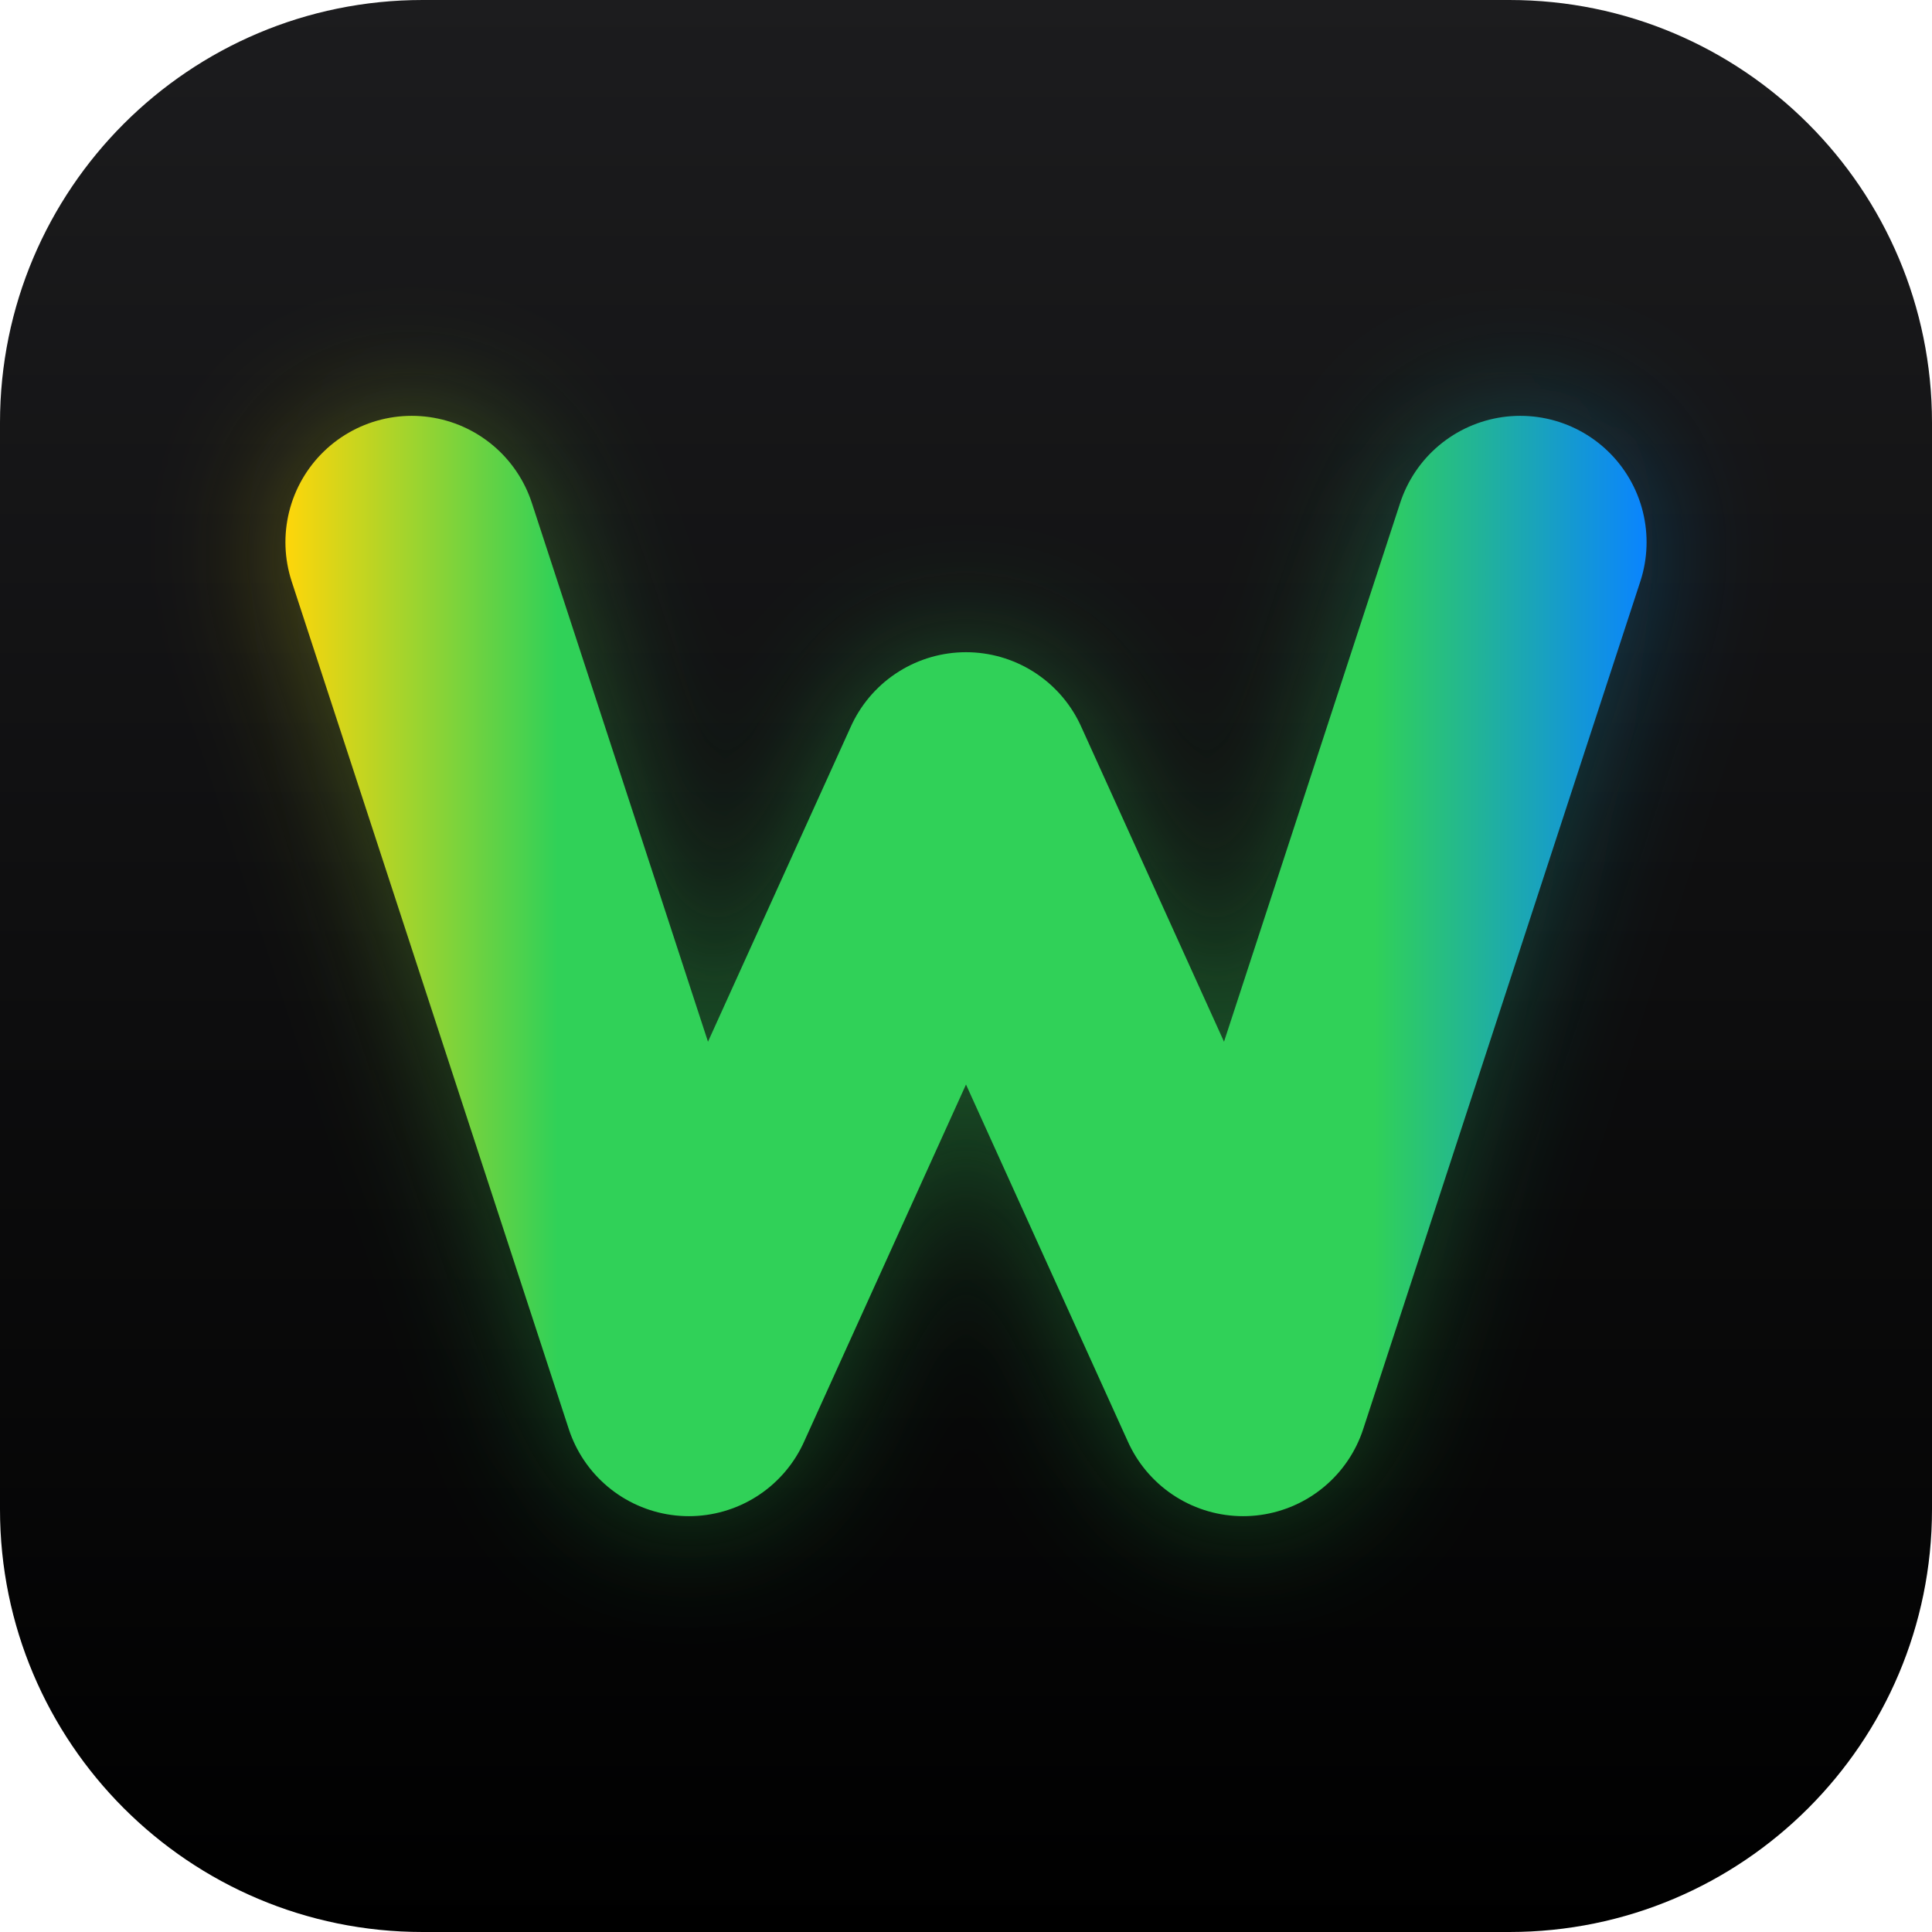
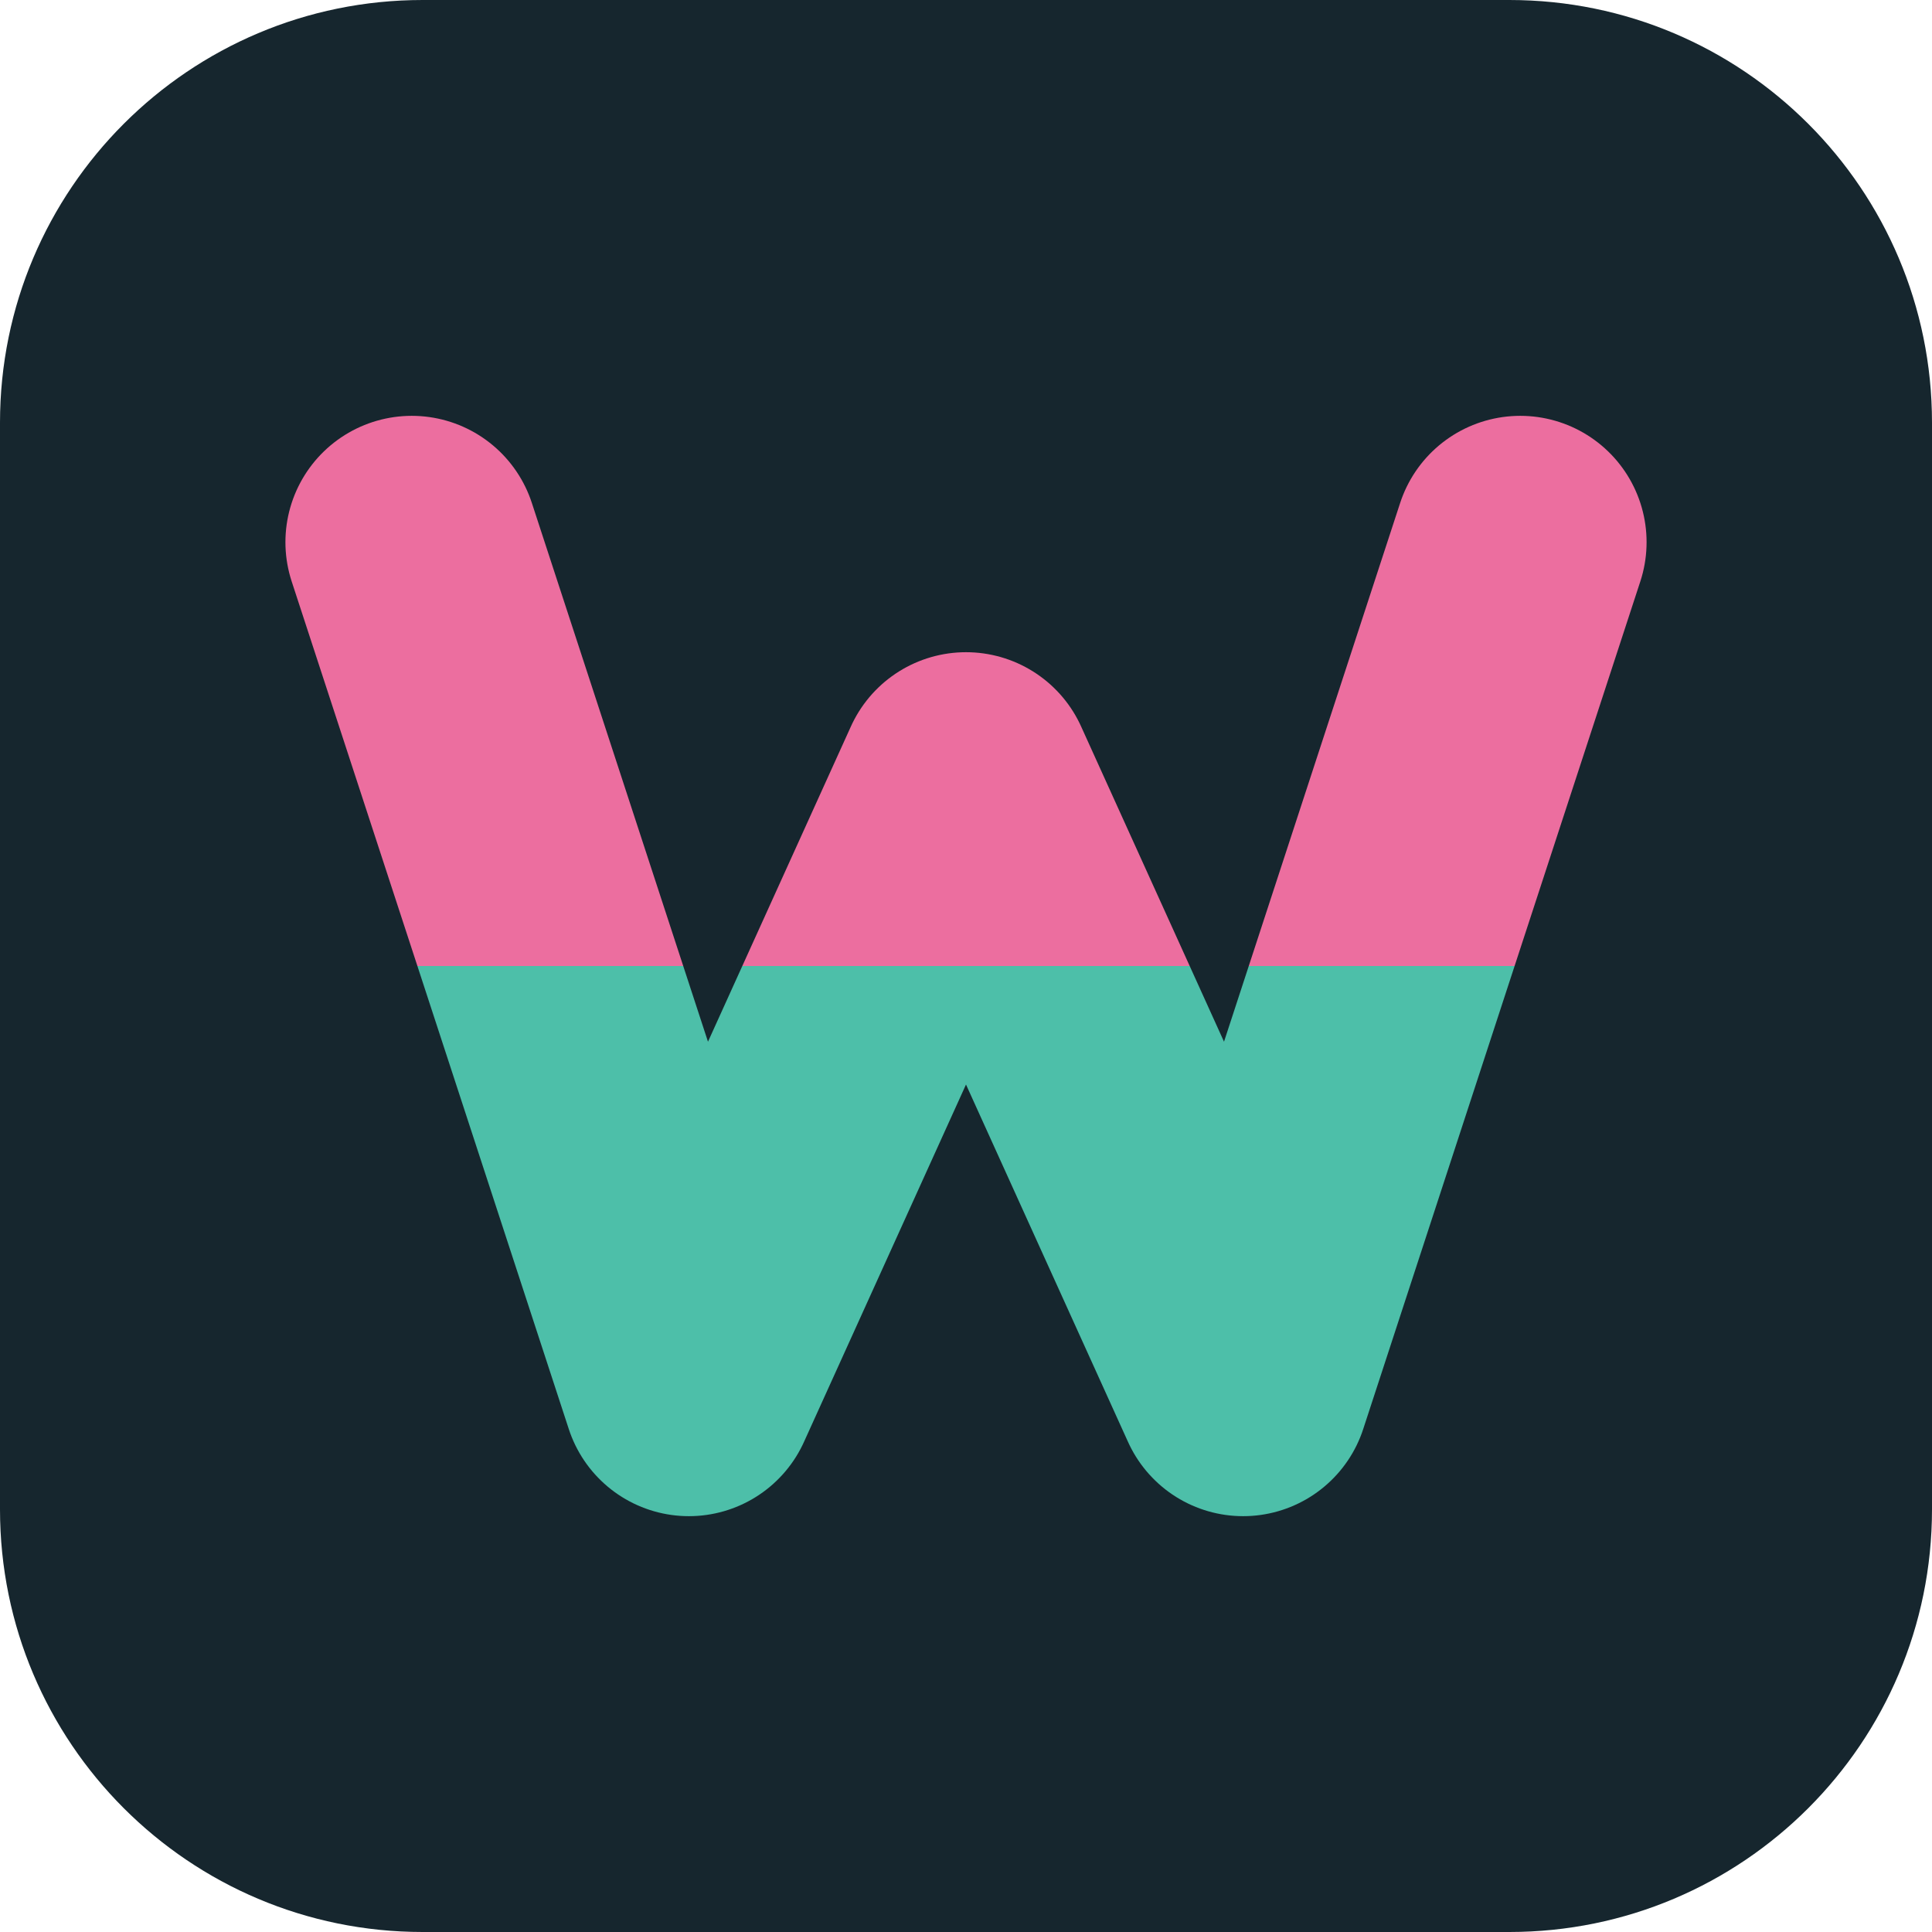
<svg xmlns="http://www.w3.org/2000/svg" viewBox="0 0 512 512">
  <defs>
-     <linearGradient id="bg" x1="0" y1="0" x2="0" y2="1">
-       <stop offset="0" stop-color="#1c1c1e" />
-       <stop offset="1" stop-color="#000" />
+     <linearGradient id="ww" x1="0" y1="152" x2="0" y2="360" gradientUnits="userSpaceOnUse">
+       <stop offset=".5" stop-color="#EC6E9F" />
+       <stop offset=".5" stop-color="#4DBFA9" />
    </linearGradient>
-     <linearGradient id="ww" x1="89" y1="0" x2="423" y2="0" gradientUnits="userSpaceOnUse">
-       <stop offset="0" stop-color="#FFD60A" />
-       <stop offset=".2" stop-color="#30D158" />
-       <stop offset=".8" stop-color="#30D158" />
-       <stop offset="1" stop-color="#0A84FF" />
-     </linearGradient>
-     <filter id="glow" x="-30%" y="-30%" width="160%" height="160%">
-       <feGaussianBlur stdDeviation="16" />
-     </filter>
  </defs>
-   <rect width="512" height="512" rx="112" fill="url(#bg)" />
+   <rect width="512" height="512" rx="112" fill="#16262E" />
  <g transform="translate(256 256) scale(1.08) translate(-256 -256)">
-     <path d="M120 152 L188 360 L256 210 L324 360 L392 152" fill="none" stroke="url(#ww)" stroke-width="62" stroke-linecap="round" stroke-linejoin="round" opacity=".35" filter="url(#glow)" />
    <path d="M120 152 L188 360 L256 210 L324 360 L392 152" fill="none" stroke="url(#ww)" stroke-width="62" stroke-linecap="round" stroke-linejoin="round" />
  </g>
</svg>
